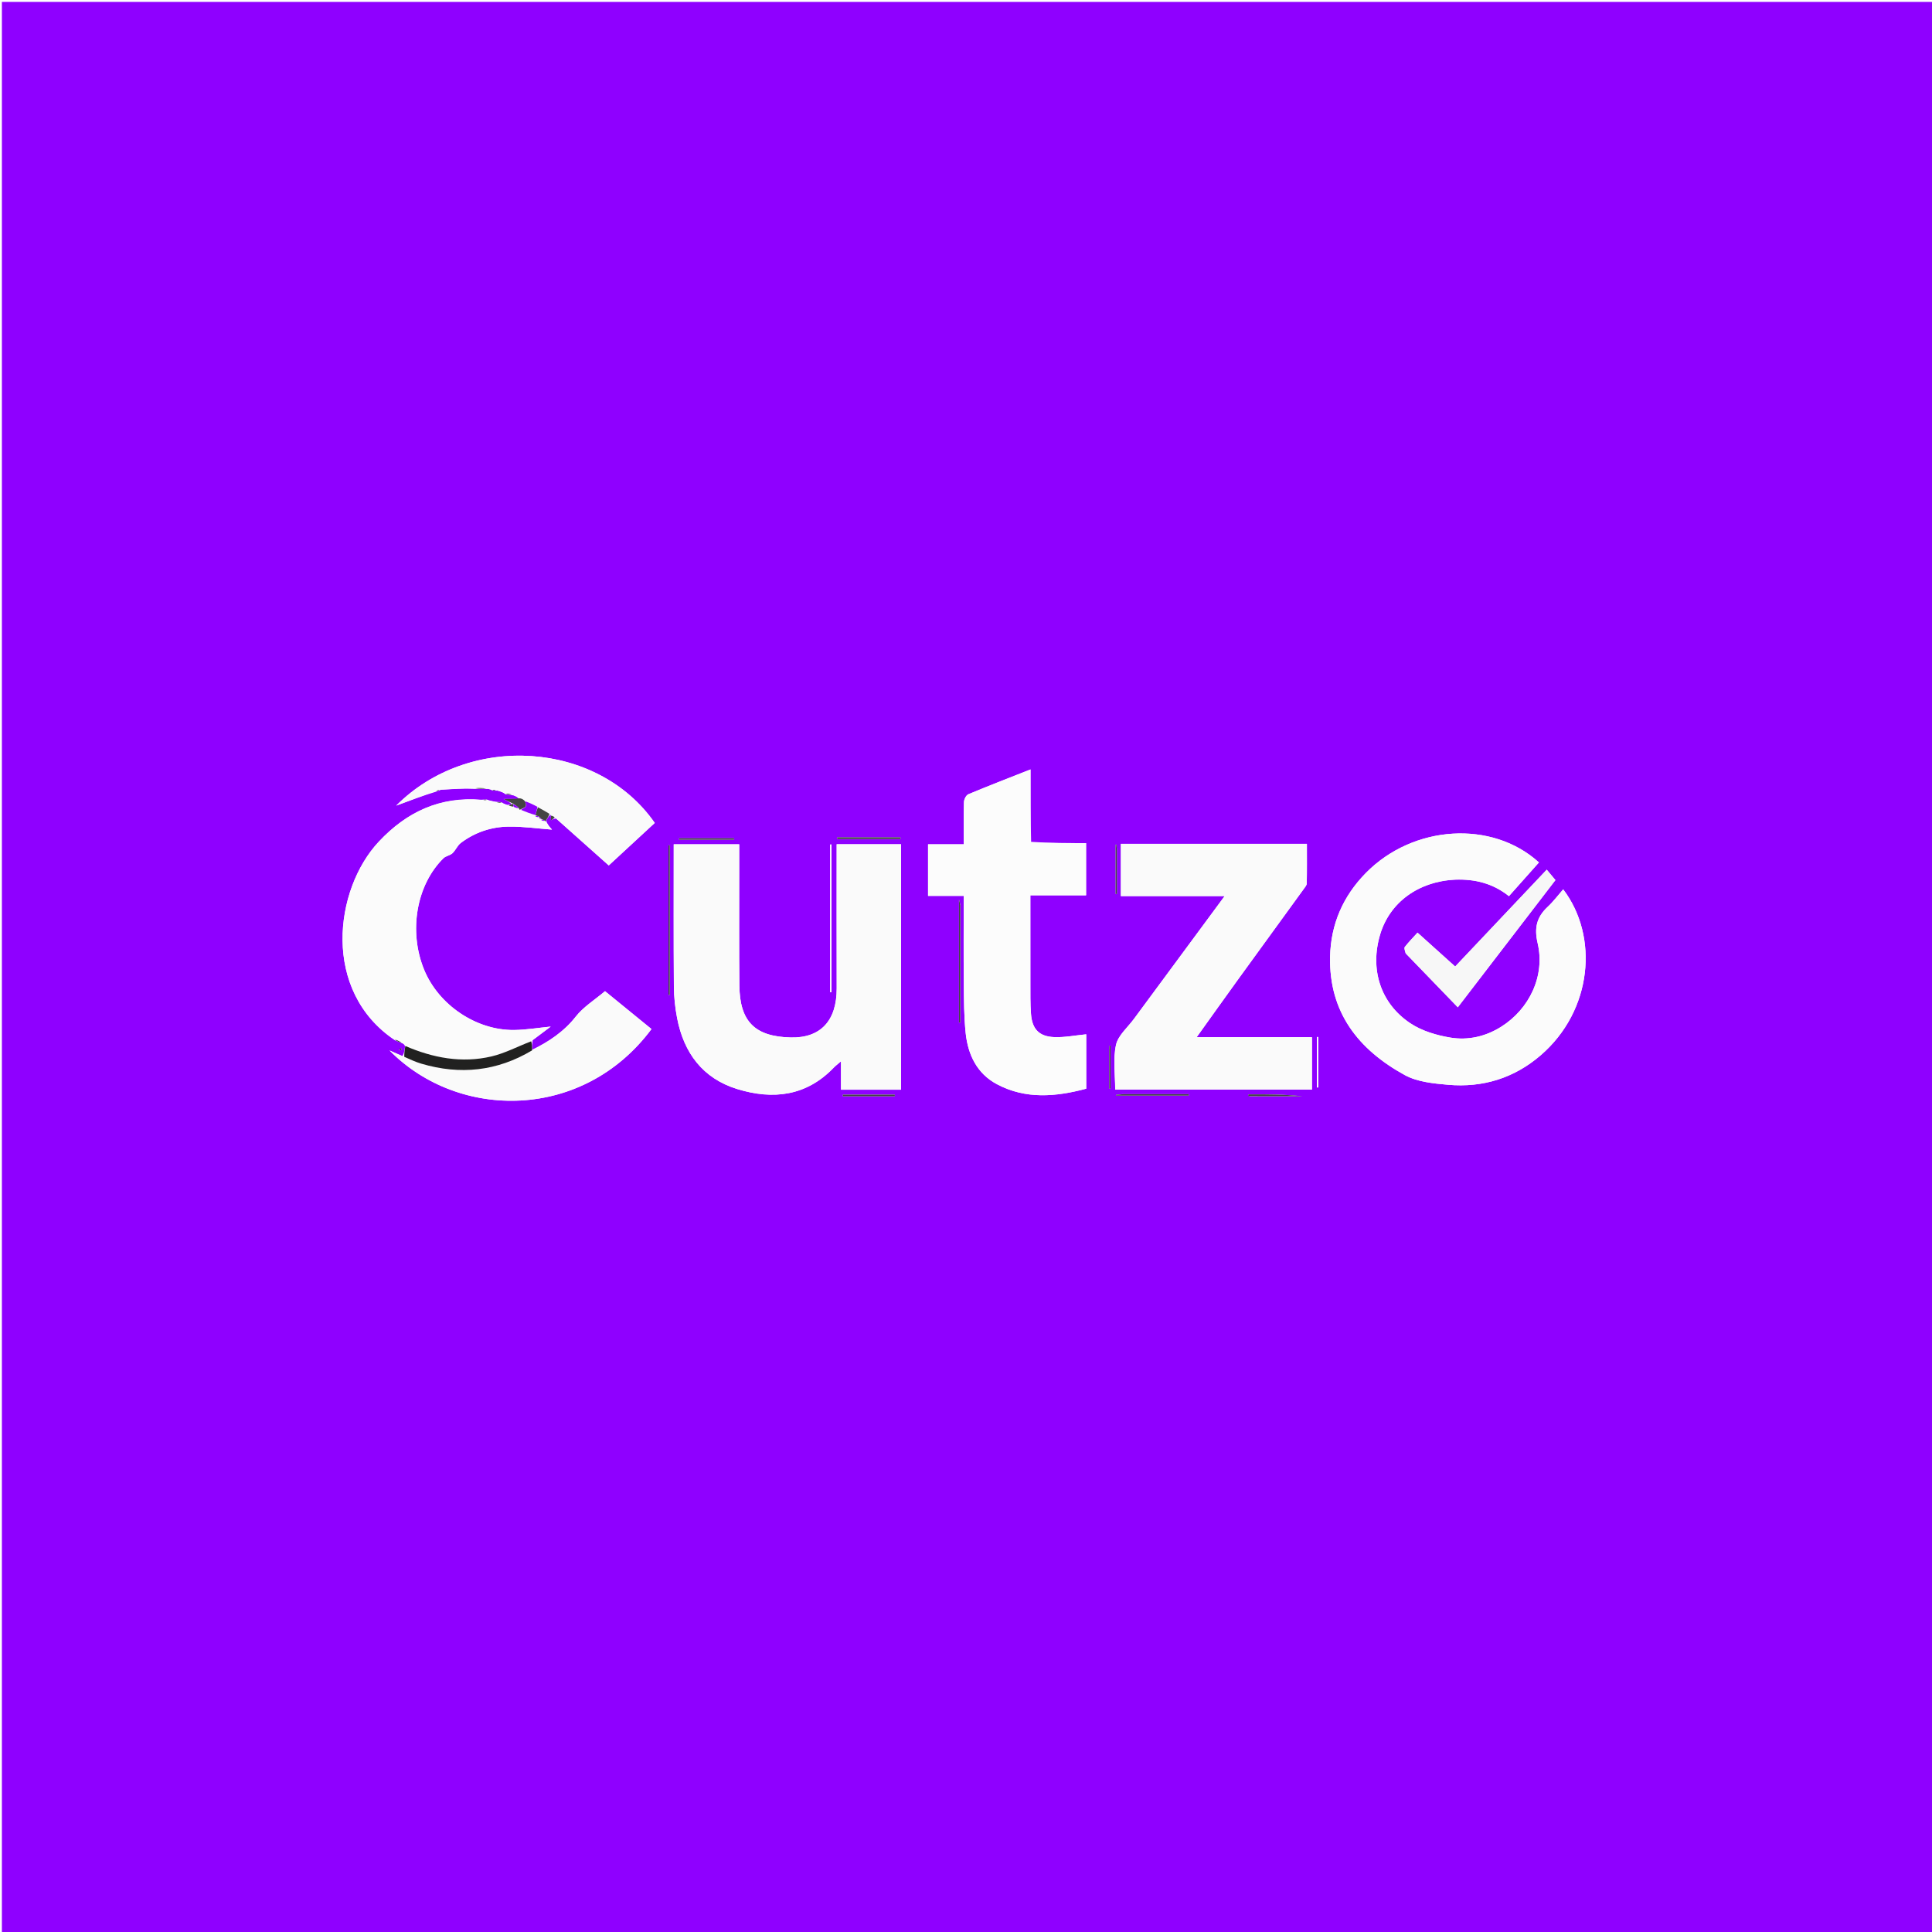
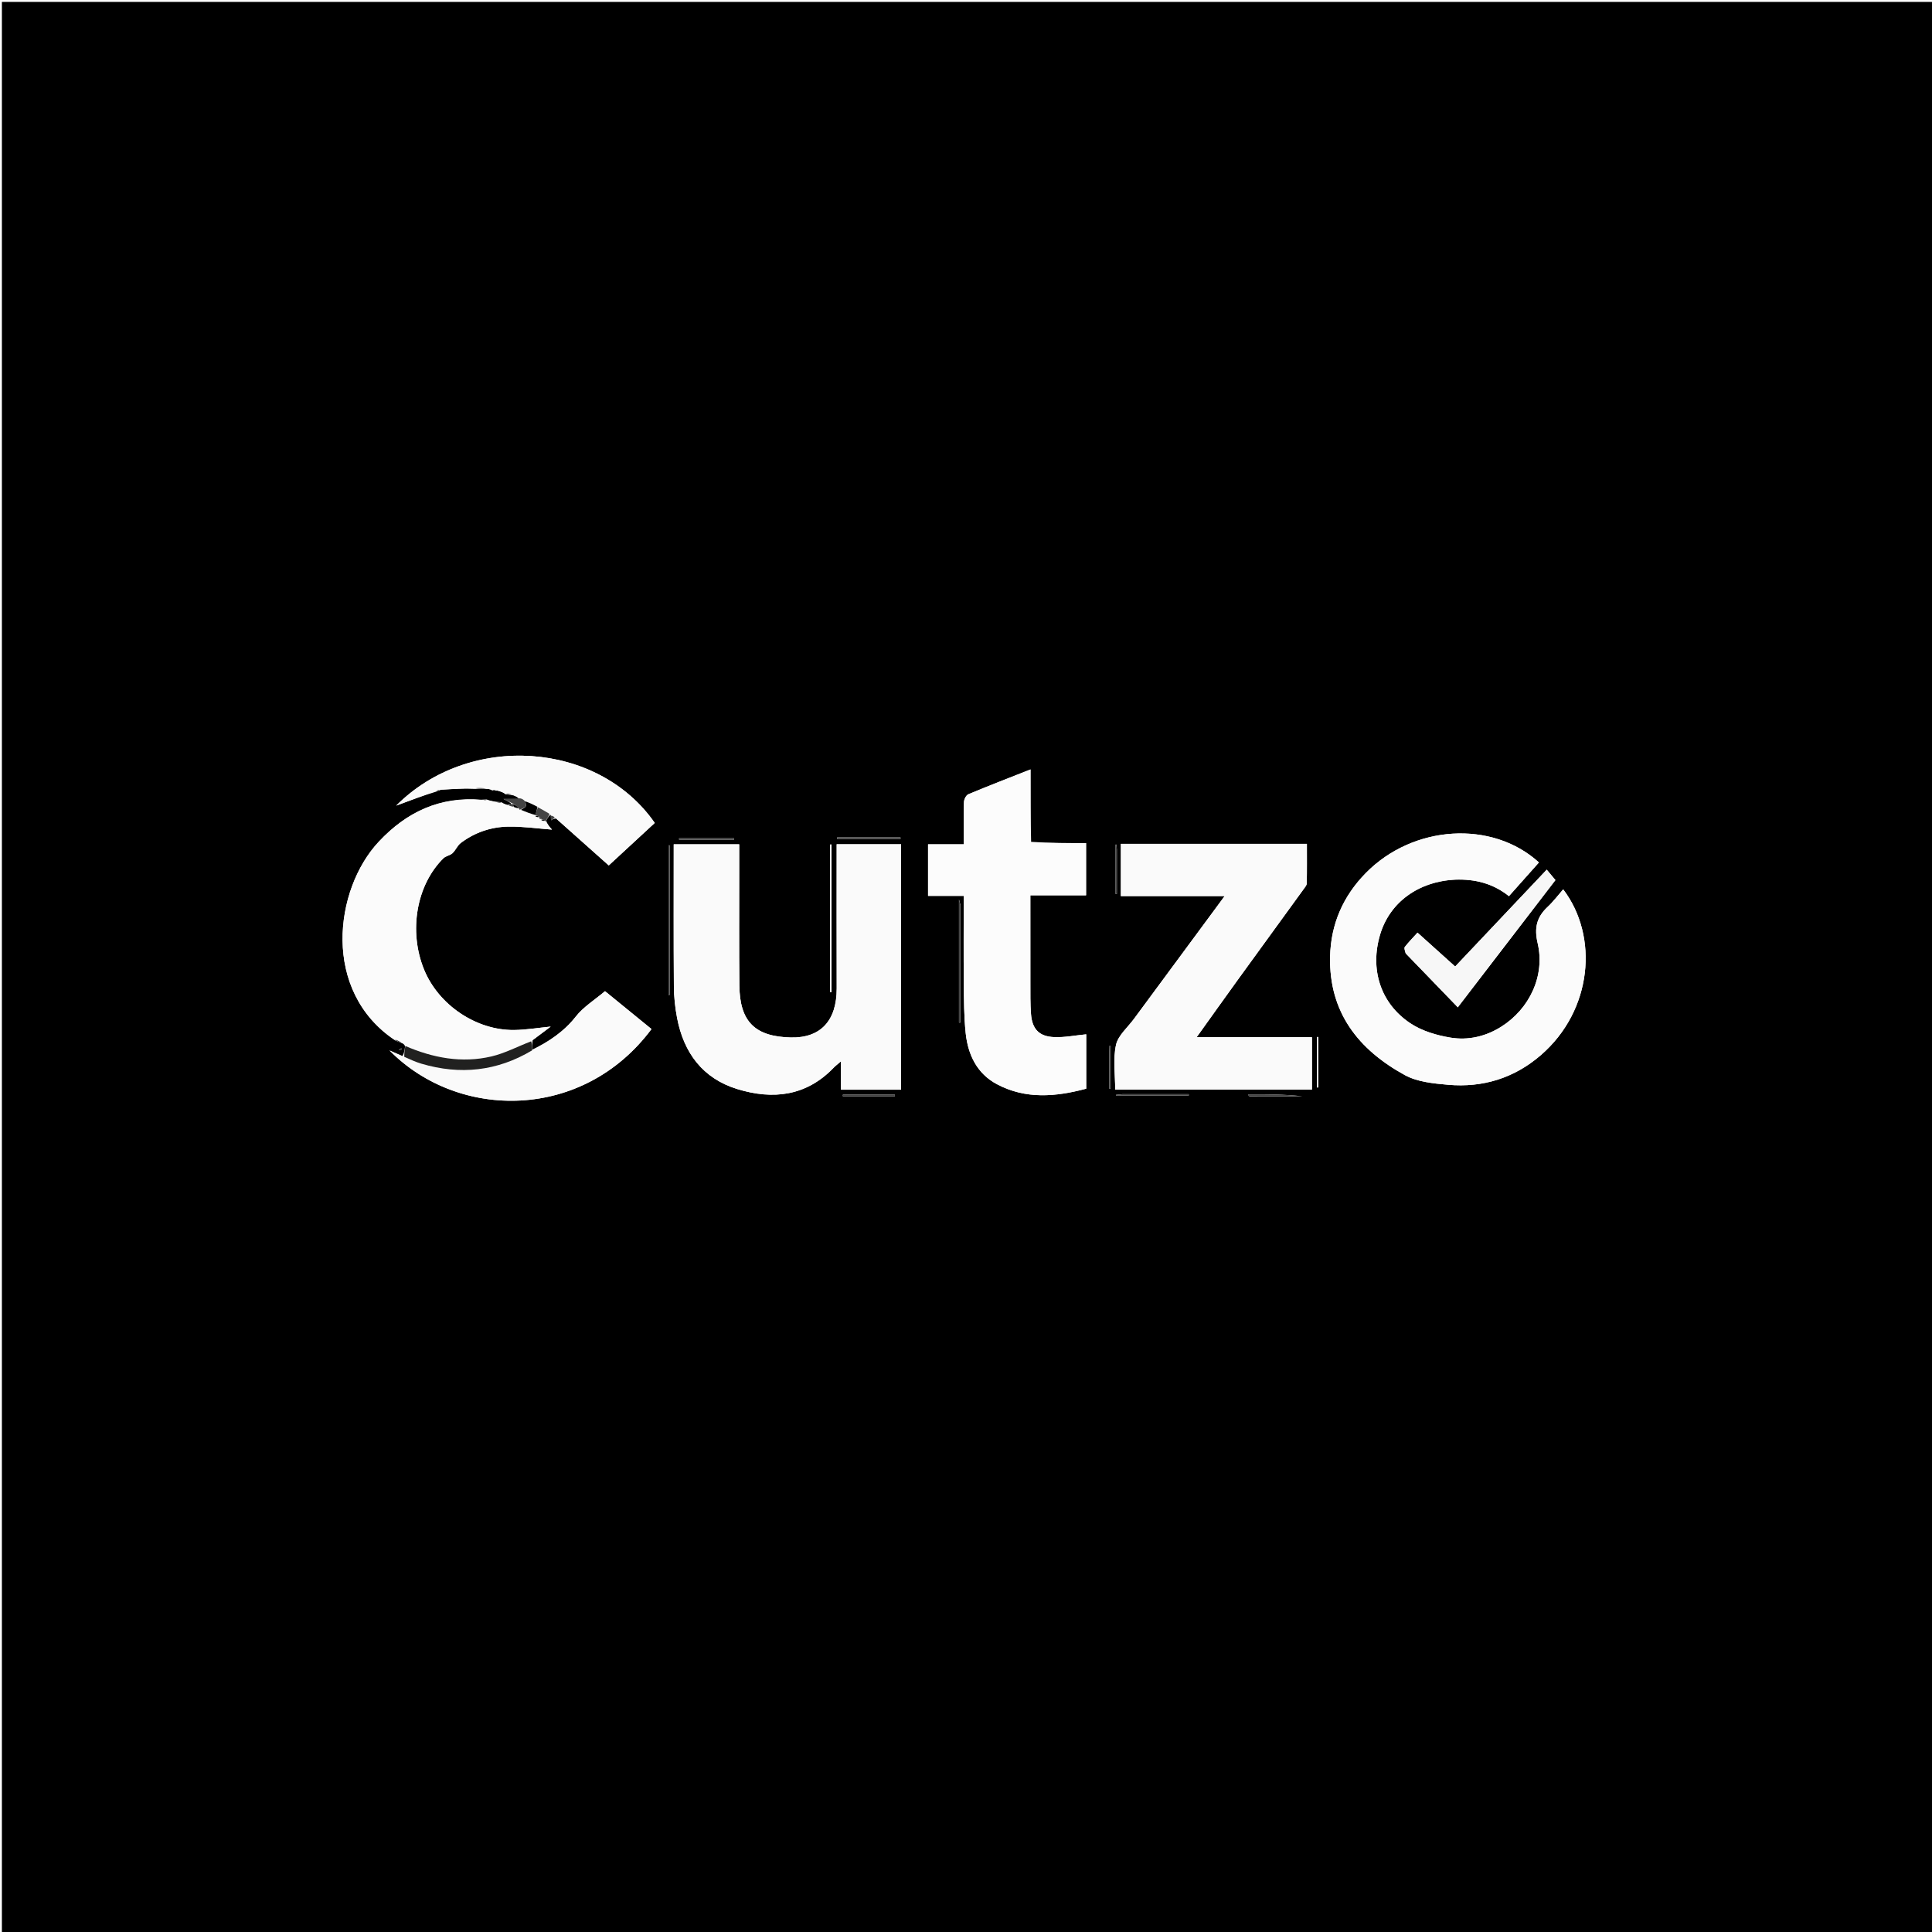
<svg xmlns="http://www.w3.org/2000/svg" version="1.1" id="Layer_1" x="0px" y="0px" width="100%" viewBox="0 0 1024 1024" enable-background="new 0 0 1024 1024" xml:space="preserve">
-   <path fill="#8F00FF" opacity="1" stroke="none" d=" M547,1025   C364.667,1025 182.833,1025 1,1025   C1,683.667 1,342.333 1,1   C342.333,1 683.667,1 1025,1   C1025,342.333 1025,683.667 1025,1025   C865.833,1025 706.667,1025 547,1025  M271.148,426.238   C270.575,426.403 270.002,426.568 268.734,426.612   C267.844,426.31 266.954,426.008 265.838,425.194   C264.895,425.107 263.951,425.019 262.185,424.876   C260.84,424.621 259.495,424.367 257.901,423.726   C257.274,423.762 256.646,423.797 255.08,423.873   C233.225,422.039 215.665,430.252 200.827,446.043   C176.907,471.498 170.581,525.636 209.315,551.364   C210.537,551.912 211.76,552.46 213.561,553.079   C214.025,553.419 214.488,553.758 214.69,554.667   C214.469,556.398 214.248,558.129 213.329,559.759   C211.036,558.758 208.743,557.756 206.45,556.755   C243.17,594.012 309.105,594.023 345.297,545.417   C336.977,538.636 328.65,531.849 320.675,525.348   C315.233,529.964 309.21,533.65 305.135,538.859   C298.798,546.962 290.628,552.156 282.035,556.389   C282.002,554.873 281.97,553.358 282.337,551.31   C285.552,548.883 288.768,546.457 291.882,544.107   C285.305,544.753 278.906,545.847 272.495,545.923   C252.351,546.162 232.382,532.576 224.76,513.885   C216.475,493.568 220.68,469.061 235.023,454.899   C236.271,453.666 238.498,453.444 239.798,452.242   C241.497,450.672 242.409,448.176 244.212,446.807   C251.634,441.177 260.27,438.271 269.456,438.121   C277.222,437.994 285.009,439.141 292.553,439.707   C291.636,438.675 290.233,437.096 289.408,434.954   C290.075,433.851 290.742,432.749 291.747,431.755   C291.747,431.755 291.996,432.008 291.963,432.654   C291.996,433.358 292.029,434.061 292.062,434.764   C292.755,434.324 293.448,433.884 294.726,433.842   C303.975,442.072 313.223,450.303 322.656,458.698   C330.532,451.42 338.797,443.784 347.033,436.173   C316.936,392.848 248.792,388.092 210.001,426.995   C217.212,424.301 224.116,421.721 231.382,419.51   C231.929,419.286 232.475,419.062 233.756,418.575   C239.791,418.206 245.827,417.836 251.848,418.138   C253.895,418.133 255.941,418.129 258.715,418.144   C259.428,418.277 260.141,418.41 260.96,419.018   C261.64,419.014 262.32,419.01 263.726,419.06   C265.12,419.462 266.514,419.863 268.028,421.03   C269.203,421.167 270.379,421.303 272.184,421.568   C273.169,421.969 274.155,422.369 275.202,423.481   C272.432,423.481 269.661,423.481 266.877,423.481   C268.591,424.325 270.306,425.17 271.148,426.238  M477.567,527.5   C477.567,500.9 477.567,474.299 477.567,447.462   C465.914,447.462 454.831,447.462 443.45,447.462   C443.45,472.971 443.402,498.422 443.467,523.873   C443.511,541.019 434.917,550.261 419.07,549.877   C400.143,549.417 392.096,541.469 391.89,522.432   C391.675,502.612 391.811,482.789 391.796,462.967   C391.792,457.843 391.796,452.72 391.796,447.51   C379.962,447.51 368.586,447.51 357.091,447.51   C357.091,472.832 356.988,497.805 357.169,522.776   C357.21,528.404 357.82,534.105 358.887,539.634   C362.437,558.045 372.463,571.588 390.716,577.211   C409.582,583.023 427.321,581.054 441.857,565.914   C442.783,564.95 443.868,564.14 445.743,562.504   C445.743,568.375 445.743,572.987 445.743,577.555   C456.46,577.555 466.728,577.555 477.569,577.555   C477.569,561.051 477.569,544.776 477.567,527.5  M674.5,549.729   C661.5,549.729 648.499,549.729 634.259,549.729   C642.217,538.624 649.258,528.719 656.383,518.874   C667.901,502.958 679.48,487.085 691.011,471.177   C691.669,470.269 692.588,469.227 692.608,468.231   C692.748,461.281 692.682,454.326 692.682,447.267   C659.457,447.267 626.861,447.267 594.085,447.267   C594.085,456.375 594.085,465.276 594.085,474.935   C612.294,474.935 630.279,474.935 649.09,474.935   C632.618,497.237 616.799,518.637 601.003,540.053   C597.651,544.598 592.582,548.815 591.495,553.87   C589.87,561.428 591.073,569.595 591.073,577.52   C626.232,577.52 660.656,577.52 695.36,577.52   C695.36,568.194 695.36,559.123 695.36,549.726   C688.796,549.726 682.148,549.726 674.5,549.729  M771.543,466.227   C781.848,465.853 791.328,468.251 799.769,474.978   C805.165,468.916 810.421,463.012 815.673,457.113   C790.863,434.517 748.965,437.192 723.908,462.719   C711.845,475.008 705.349,489.808 704.979,507.078   C704.345,536.654 720.083,556.384 744.561,569.812   C751.188,573.448 759.736,574.273 767.529,574.957   C785.905,576.571 802.547,571.441 816.615,559.302   C844.056,535.624 847.482,496.272 828.524,471.372   C825.768,474.517 823.284,477.869 820.282,480.666   C814.444,486.106 813.088,491.812 814.999,499.973   C819.036,517.216 810.62,534.787 795.641,544.208   C787.379,549.403 778.142,551.484 768.843,549.967   C761.436,548.759 753.557,546.409 747.41,542.292   C731.506,531.641 725.997,513.514 731.535,495.19   C736.63,478.334 751.666,467.179 771.543,466.227  M546.195,446.182   C546.195,433.56 546.195,420.938 546.195,407.817   C534.84,412.301 523.983,416.487 513.251,420.971   C512.074,421.463 510.971,423.642 510.925,425.074   C510.692,432.349 510.818,439.635 510.818,447.507   C504.212,447.507 498.008,447.507 491.886,447.507   C491.886,456.886 491.886,465.666 491.886,474.843   C498.262,474.843 504.358,474.843 510.794,474.843   C510.794,490.537 510.689,505.831 510.835,521.124   C510.919,529.943 510.923,538.809 511.834,547.563   C513.026,559.01 517.823,569.018 528.338,574.626   C543.666,582.802 559.736,581.309 575.724,577.025   C575.724,566.793 575.724,557.085 575.724,548.205   C569.93,548.764 564.347,549.907 558.815,549.694   C550.753,549.384 547.053,545.453 546.451,537.452   C546.039,531.981 546.135,526.466 546.122,520.97   C546.085,505.665 546.109,490.36 546.109,474.526   C556.316,474.526 566.06,474.526 575.645,474.526   C575.645,465.077 575.645,456.163 575.645,446.878   C565.806,446.878 556.326,446.878 546.195,446.182  M745.179,505.457   C754.396,514.992 763.613,524.527 772.668,533.894   C789.912,511.424 807.292,488.778 824.414,466.468   C823.26,465.086 821.604,463.105 819.797,460.942   C803.484,478.196 787.428,495.179 771.268,512.272   C764.453,506.141 757.943,500.285 751.312,494.319   C748.939,496.941 746.611,499.307 744.582,501.906   C744.109,502.512 744.653,503.911 745.179,505.457  M354.981,478.5   C354.981,468.349 354.981,458.198 354.981,448.047   C354.751,448.051 354.52,448.056 354.29,448.06   C354.29,474.482 354.29,500.905 354.29,527.327   C354.52,527.328 354.751,527.328 354.981,527.328   C354.981,511.386 354.981,495.443 354.981,478.5  M439.991,461.508   C439.991,482.977 439.991,504.447 439.991,525.916   C440.224,525.915 440.457,525.913 440.689,525.911   C440.689,499.815 440.689,473.719 440.689,447.622   C440.457,447.619 440.224,447.616 439.991,447.612   C439.991,451.913 439.991,456.213 439.991,461.508  M508.974,479.414   C508.854,478.946 508.735,478.478 508.282,476.707   C508.282,499.354 508.282,520.679 508.282,542.004   C508.515,542.005 508.748,542.005 508.981,542.006   C508.981,521.414 508.981,500.822 508.974,479.414  M594.882,579.941   C593.758,580.054 592.634,580.167 591.509,580.279   C591.517,580.419 591.525,580.558 591.534,580.697   C604.373,580.697 617.213,580.697 630.053,580.697   C630.054,580.445 630.054,580.192 630.054,579.94   C618.637,579.94 607.219,579.94 594.882,579.941  M469.414,443.826   C460.844,443.826 452.275,443.826 443.705,443.826   C443.714,444.127 443.724,444.428 443.734,444.729   C454.913,444.729 466.092,444.729 477.271,444.729   C477.269,444.428 477.268,444.127 477.266,443.826   C474.971,443.826 472.676,443.826 469.414,443.826  M662.229,581.049   C671.531,581.049 680.833,581.049 690.135,581.049   C680.669,580.005 671.214,580.002 661.76,580.045   C661.643,580.046 661.528,580.652 662.229,581.049  M364.759,445.06   C372.871,445.06 380.983,445.06 389.095,445.06   C389.087,444.81 389.079,444.559 389.07,444.308   C379.359,444.308 369.647,444.308 359.936,444.308   C359.938,444.559 359.939,444.81 359.941,445.06   C361.241,445.06 362.542,445.06 364.759,445.06  M457.532,581.06   C463.115,581.06 468.698,581.06 474.281,581.06   C474.278,580.772 474.274,580.483 474.271,580.194   C465.091,580.194 455.912,580.194 446.733,580.194   C446.728,580.483 446.722,580.772 446.716,581.06   C449.994,581.06 453.271,581.06 457.532,581.06  M591.952,450.055   C591.87,449.248 591.788,448.44 591.706,447.632   C591.567,447.639 591.427,447.646 591.288,447.653   C591.288,456.373 591.288,465.093 591.288,473.813   C591.512,473.814 591.735,473.814 591.959,473.814   C591.959,466.19 591.959,458.566 591.952,450.055  M697.995,563.496   C697.995,567.792 697.995,572.088 697.995,576.385   C698.224,576.374 698.454,576.364 698.683,576.353   C698.683,567.448 698.683,558.544 698.683,549.639   C698.454,549.638 698.224,549.637 697.995,549.636   C697.995,553.925 697.995,558.215 697.995,563.496  M587.941,557.003   C587.941,563.675 587.941,570.346 587.941,577.018   C588.174,577.013 588.407,577.007 588.641,577.002   C588.641,569.406 588.641,561.809 588.641,554.213   C588.454,554.212 588.267,554.212 588.08,554.212   C588.034,554.857 587.987,555.502 587.941,557.003  M211.451,556.434   C211.863,556.452 212.283,556.517 212.679,556.447   C212.755,556.433 212.737,555.889 212.763,555.59   C212.384,555.69 212.004,555.79 211.451,556.434  M289.478,548.661   C289.478,548.661 289.598,548.433 289.598,548.433   C289.598,548.433 289.343,548.474 289.478,548.661  z" />
+   <path fill="#000000" opacity="1" stroke="none" d=" M547,1025   C364.667,1025 182.833,1025 1,1025   C1,683.667 1,342.333 1,1   C342.333,1 683.667,1 1025,1   C1025,342.333 1025,683.667 1025,1025   C865.833,1025 706.667,1025 547,1025  M271.148,426.238   C270.575,426.403 270.002,426.568 268.734,426.612   C267.844,426.31 266.954,426.008 265.838,425.194   C264.895,425.107 263.951,425.019 262.185,424.876   C260.84,424.621 259.495,424.367 257.901,423.726   C257.274,423.762 256.646,423.797 255.08,423.873   C233.225,422.039 215.665,430.252 200.827,446.043   C176.907,471.498 170.581,525.636 209.315,551.364   C210.537,551.912 211.76,552.46 213.561,553.079   C214.025,553.419 214.488,553.758 214.69,554.667   C214.469,556.398 214.248,558.129 213.329,559.759   C211.036,558.758 208.743,557.756 206.45,556.755   C243.17,594.012 309.105,594.023 345.297,545.417   C336.977,538.636 328.65,531.849 320.675,525.348   C315.233,529.964 309.21,533.65 305.135,538.859   C298.798,546.962 290.628,552.156 282.035,556.389   C282.002,554.873 281.97,553.358 282.337,551.31   C285.552,548.883 288.768,546.457 291.882,544.107   C285.305,544.753 278.906,545.847 272.495,545.923   C252.351,546.162 232.382,532.576 224.76,513.885   C216.475,493.568 220.68,469.061 235.023,454.899   C236.271,453.666 238.498,453.444 239.798,452.242   C241.497,450.672 242.409,448.176 244.212,446.807   C251.634,441.177 260.27,438.271 269.456,438.121   C277.222,437.994 285.009,439.141 292.553,439.707   C291.636,438.675 290.233,437.096 289.408,434.954   C290.075,433.851 290.742,432.749 291.747,431.755   C291.747,431.755 291.996,432.008 291.963,432.654   C291.996,433.358 292.029,434.061 292.062,434.764   C292.755,434.324 293.448,433.884 294.726,433.842   C303.975,442.072 313.223,450.303 322.656,458.698   C330.532,451.42 338.797,443.784 347.033,436.173   C316.936,392.848 248.792,388.092 210.001,426.995   C217.212,424.301 224.116,421.721 231.382,419.51   C231.929,419.286 232.475,419.062 233.756,418.575   C239.791,418.206 245.827,417.836 251.848,418.138   C253.895,418.133 255.941,418.129 258.715,418.144   C259.428,418.277 260.141,418.41 260.96,419.018   C261.64,419.014 262.32,419.01 263.726,419.06   C265.12,419.462 266.514,419.863 268.028,421.03   C269.203,421.167 270.379,421.303 272.184,421.568   C273.169,421.969 274.155,422.369 275.202,423.481   C272.432,423.481 269.661,423.481 266.877,423.481   C268.591,424.325 270.306,425.17 271.148,426.238  M477.567,527.5   C477.567,500.9 477.567,474.299 477.567,447.462   C465.914,447.462 454.831,447.462 443.45,447.462   C443.45,472.971 443.402,498.422 443.467,523.873   C443.511,541.019 434.917,550.261 419.07,549.877   C400.143,549.417 392.096,541.469 391.89,522.432   C391.675,502.612 391.811,482.789 391.796,462.967   C391.792,457.843 391.796,452.72 391.796,447.51   C379.962,447.51 368.586,447.51 357.091,447.51   C357.091,472.832 356.988,497.805 357.169,522.776   C357.21,528.404 357.82,534.105 358.887,539.634   C362.437,558.045 372.463,571.588 390.716,577.211   C409.582,583.023 427.321,581.054 441.857,565.914   C442.783,564.95 443.868,564.14 445.743,562.504   C445.743,568.375 445.743,572.987 445.743,577.555   C456.46,577.555 466.728,577.555 477.569,577.555   C477.569,561.051 477.569,544.776 477.567,527.5  M674.5,549.729   C661.5,549.729 648.499,549.729 634.259,549.729   C642.217,538.624 649.258,528.719 656.383,518.874   C667.901,502.958 679.48,487.085 691.011,471.177   C691.669,470.269 692.588,469.227 692.608,468.231   C692.748,461.281 692.682,454.326 692.682,447.267   C659.457,447.267 626.861,447.267 594.085,447.267   C594.085,456.375 594.085,465.276 594.085,474.935   C612.294,474.935 630.279,474.935 649.09,474.935   C632.618,497.237 616.799,518.637 601.003,540.053   C597.651,544.598 592.582,548.815 591.495,553.87   C589.87,561.428 591.073,569.595 591.073,577.52   C626.232,577.52 660.656,577.52 695.36,577.52   C695.36,568.194 695.36,559.123 695.36,549.726   C688.796,549.726 682.148,549.726 674.5,549.729  M771.543,466.227   C781.848,465.853 791.328,468.251 799.769,474.978   C805.165,468.916 810.421,463.012 815.673,457.113   C790.863,434.517 748.965,437.192 723.908,462.719   C711.845,475.008 705.349,489.808 704.979,507.078   C704.345,536.654 720.083,556.384 744.561,569.812   C751.188,573.448 759.736,574.273 767.529,574.957   C785.905,576.571 802.547,571.441 816.615,559.302   C844.056,535.624 847.482,496.272 828.524,471.372   C825.768,474.517 823.284,477.869 820.282,480.666   C814.444,486.106 813.088,491.812 814.999,499.973   C819.036,517.216 810.62,534.787 795.641,544.208   C787.379,549.403 778.142,551.484 768.843,549.967   C761.436,548.759 753.557,546.409 747.41,542.292   C731.506,531.641 725.997,513.514 731.535,495.19   C736.63,478.334 751.666,467.179 771.543,466.227  M546.195,446.182   C546.195,433.56 546.195,420.938 546.195,407.817   C534.84,412.301 523.983,416.487 513.251,420.971   C512.074,421.463 510.971,423.642 510.925,425.074   C510.692,432.349 510.818,439.635 510.818,447.507   C504.212,447.507 498.008,447.507 491.886,447.507   C491.886,456.886 491.886,465.666 491.886,474.843   C498.262,474.843 504.358,474.843 510.794,474.843   C510.794,490.537 510.689,505.831 510.835,521.124   C510.919,529.943 510.923,538.809 511.834,547.563   C513.026,559.01 517.823,569.018 528.338,574.626   C543.666,582.802 559.736,581.309 575.724,577.025   C575.724,566.793 575.724,557.085 575.724,548.205   C569.93,548.764 564.347,549.907 558.815,549.694   C550.753,549.384 547.053,545.453 546.451,537.452   C546.039,531.981 546.135,526.466 546.122,520.97   C546.085,505.665 546.109,490.36 546.109,474.526   C556.316,474.526 566.06,474.526 575.645,474.526   C575.645,465.077 575.645,456.163 575.645,446.878   C565.806,446.878 556.326,446.878 546.195,446.182  M745.179,505.457   C754.396,514.992 763.613,524.527 772.668,533.894   C789.912,511.424 807.292,488.778 824.414,466.468   C823.26,465.086 821.604,463.105 819.797,460.942   C803.484,478.196 787.428,495.179 771.268,512.272   C764.453,506.141 757.943,500.285 751.312,494.319   C748.939,496.941 746.611,499.307 744.582,501.906   C744.109,502.512 744.653,503.911 745.179,505.457  M354.981,478.5   C354.981,468.349 354.981,458.198 354.981,448.047   C354.751,448.051 354.52,448.056 354.29,448.06   C354.29,474.482 354.29,500.905 354.29,527.327   C354.52,527.328 354.751,527.328 354.981,527.328   C354.981,511.386 354.981,495.443 354.981,478.5  M439.991,461.508   C439.991,482.977 439.991,504.447 439.991,525.916   C440.224,525.915 440.457,525.913 440.689,525.911   C440.689,499.815 440.689,473.719 440.689,447.622   C440.457,447.619 440.224,447.616 439.991,447.612   C439.991,451.913 439.991,456.213 439.991,461.508  M508.974,479.414   C508.854,478.946 508.735,478.478 508.282,476.707   C508.282,499.355 508.282,520.68 508.282,542.005   C508.515,542.006 508.748,542.006 508.981,542.006   C508.981,521.414 508.981,500.822 508.974,479.414  M594.882,579.941   C593.758,580.054 592.634,580.167 591.509,580.279   C591.517,580.419 591.525,580.558 591.534,580.697   C604.373,580.697 617.213,580.697 630.053,580.697   C630.054,580.445 630.054,580.192 630.054,579.94   C618.637,579.94 607.219,579.94 594.882,579.941  M469.414,443.826   C460.844,443.826 452.275,443.826 443.705,443.826   C443.714,444.127 443.724,444.428 443.734,444.729   C454.913,444.729 466.092,444.729 477.271,444.729   C477.269,444.428 477.268,444.127 477.266,443.826   C474.971,443.826 472.676,443.826 469.414,443.826  M662.229,581.049   C671.531,581.049 680.833,581.049 690.135,581.049   C680.669,580.005 671.214,580.002 661.76,580.045   C661.643,580.046 661.528,580.652 662.229,581.049  M364.759,445.06   C372.871,445.06 380.983,445.06 389.095,445.06   C389.087,444.81 389.079,444.559 389.07,444.308   C379.359,444.308 369.647,444.308 359.936,444.308   C359.938,444.559 359.939,444.81 359.941,445.06   C361.241,445.06 362.542,445.06 364.759,445.06  M457.532,581.06   C463.115,581.06 468.698,581.06 474.281,581.06   C474.278,580.772 474.274,580.483 474.271,580.194   C465.091,580.194 455.912,580.194 446.733,580.194   C446.728,580.483 446.722,580.772 446.716,581.06   C449.994,581.06 453.271,581.06 457.532,581.06  M591.952,450.055   C591.87,449.248 591.788,448.44 591.706,447.632   C591.567,447.639 591.427,447.646 591.288,447.653   C591.288,456.373 591.288,465.093 591.288,473.813   C591.512,473.814 591.735,473.814 591.959,473.814   C591.959,466.19 591.959,458.566 591.952,450.055  M697.995,563.496   C697.995,567.792 697.995,572.088 697.995,576.385   C698.224,576.374 698.454,576.364 698.683,576.353   C698.683,567.448 698.683,558.544 698.683,549.639   C698.454,549.638 698.224,549.637 697.995,549.636   C697.995,553.925 697.995,558.215 697.995,563.496  M587.941,557.003   C587.941,563.675 587.941,570.346 587.941,577.018   C588.174,577.013 588.407,577.007 588.641,577.002   C588.641,569.406 588.641,561.809 588.641,554.213   C588.454,554.212 588.267,554.212 588.08,554.212   C588.034,554.857 587.987,555.502 587.941,557.003  M211.451,556.434   C211.863,556.452 212.283,556.517 212.679,556.447   C212.755,556.433 212.737,555.889 212.763,555.59   C212.384,555.69 212.004,555.79 211.451,556.434  M289.478,548.661   C289.478,548.661 289.598,548.433 289.598,548.433   C289.598,548.433 289.343,548.474 289.478,548.661  z" />
  <path fill="#FAFAFA" opacity="1" stroke="none" d=" M477.568,528   C477.569,544.776 477.569,561.051 477.569,577.555   C466.728,577.555 456.46,577.555 445.743,577.555   C445.743,572.987 445.743,568.375 445.743,562.504   C443.868,564.14 442.783,564.95 441.857,565.914   C427.321,581.054 409.582,583.023 390.716,577.211   C372.463,571.588 362.437,558.045 358.887,539.634   C357.82,534.105 357.21,528.404 357.169,522.776   C356.988,497.805 357.091,472.832 357.091,447.51   C368.586,447.51 379.962,447.51 391.796,447.51   C391.796,452.72 391.792,457.843 391.796,462.967   C391.811,482.789 391.675,502.612 391.89,522.432   C392.096,541.469 400.143,549.417 419.07,549.877   C434.917,550.261 443.511,541.019 443.467,523.873   C443.402,498.422 443.45,472.971 443.45,447.462   C454.831,447.462 465.914,447.462 477.567,447.462   C477.567,474.299 477.567,500.9 477.568,528  z" />
  <path fill="#FAFAFA" opacity="1" stroke="none" d=" M675,549.728   C682.148,549.726 688.796,549.726 695.36,549.726   C695.36,559.123 695.36,568.194 695.36,577.52   C660.656,577.52 626.232,577.52 591.073,577.52   C591.073,569.595 589.87,561.428 591.495,553.87   C592.582,548.815 597.651,544.598 601.003,540.053   C616.799,518.637 632.618,497.237 649.09,474.935   C630.279,474.935 612.294,474.935 594.085,474.935   C594.085,465.276 594.085,456.375 594.085,447.267   C626.861,447.267 659.457,447.267 692.682,447.267   C692.682,454.326 692.748,461.281 692.608,468.231   C692.588,469.227 691.669,470.269 691.011,471.177   C679.48,487.085 667.901,502.958 656.383,518.874   C649.258,528.719 642.217,538.624 634.259,549.729   C648.499,549.729 661.5,549.729 675,549.728  z" />
  <path fill="#FBFBFB" opacity="1" stroke="none" d=" M771.059,466.227   C751.666,467.179 736.63,478.334 731.535,495.19   C725.997,513.514 731.506,531.641 747.41,542.292   C753.557,546.409 761.436,548.759 768.843,549.967   C778.142,551.484 787.379,549.403 795.641,544.208   C810.62,534.787 819.036,517.216 814.999,499.973   C813.088,491.812 814.444,486.106 820.282,480.666   C823.284,477.869 825.768,474.517 828.524,471.372   C847.482,496.272 844.056,535.624 816.615,559.302   C802.547,571.441 785.905,576.571 767.529,574.957   C759.736,574.273 751.188,573.448 744.561,569.812   C720.083,556.384 704.345,536.654 704.979,507.078   C705.349,489.808 711.845,475.008 723.908,462.719   C748.965,437.192 790.863,434.517 815.673,457.113   C810.421,463.012 805.165,468.916 799.769,474.978   C791.328,468.251 781.848,465.853 771.059,466.227  z" />
  <path fill="#FCFCFC" opacity="1" stroke="none" d=" M546.52,446.53   C556.326,446.878 565.806,446.878 575.645,446.878   C575.645,456.163 575.645,465.077 575.645,474.526   C566.06,474.526 556.316,474.526 546.109,474.526   C546.109,490.36 546.085,505.665 546.122,520.97   C546.135,526.466 546.039,531.981 546.451,537.452   C547.053,545.453 550.753,549.384 558.815,549.694   C564.347,549.907 569.93,548.764 575.724,548.205   C575.724,557.085 575.724,566.793 575.724,577.025   C559.736,581.309 543.666,582.802 528.338,574.626   C517.823,569.018 513.026,559.01 511.834,547.563   C510.923,538.809 510.919,529.943 510.835,521.124   C510.689,505.831 510.794,490.537 510.794,474.843   C504.358,474.843 498.262,474.843 491.886,474.843   C491.886,465.666 491.886,456.886 491.886,447.507   C498.008,447.507 504.212,447.507 510.818,447.507   C510.818,439.635 510.692,432.349 510.925,425.074   C510.971,423.642 512.074,421.463 513.251,420.971   C523.983,416.487 534.84,412.301 546.195,407.817   C546.195,420.938 546.195,433.56 546.52,446.53  z" />
  <path fill="#FBFBFB" opacity="1" stroke="none" d=" M258.149,424.112   C259.495,424.367 260.84,424.621 262.843,425.122   C264.355,425.48 265.209,425.593 266.064,425.705   C266.954,426.008 267.844,426.31 269.292,426.885   C270.606,427.3 271.361,427.441 272.454,427.752   C273.504,428.168 274.216,428.415 275.011,428.845   C275.095,429.028 275.469,429.175 275.469,429.175   C275.469,429.175 275.845,429.031 276.134,429.245   C278.927,430.416 281.43,431.374 283.956,432.235   C283.98,432.14 283.784,432.121 283.708,432.563   C284.394,433.108 285.154,433.211 285.929,433.222   C285.942,433.13 285.757,433.142 285.674,433.537   C286.045,434.023 286.5,434.115 286.949,434.136   C286.942,434.066 286.806,434.104 286.768,434.532   C287.462,435.076 288.193,435.192 288.869,435.345   C288.812,435.383 288.83,435.517 288.83,435.517   C290.233,437.096 291.636,438.675 292.553,439.707   C285.009,439.141 277.222,437.994 269.456,438.121   C260.27,438.271 251.634,441.177 244.212,446.807   C242.409,448.176 241.497,450.672 239.798,452.242   C238.498,453.444 236.271,453.666 235.023,454.899   C220.68,469.061 216.475,493.568 224.76,513.885   C232.382,532.576 252.351,546.162 272.495,545.923   C278.906,545.847 285.305,544.753 291.882,544.107   C288.768,546.457 285.552,548.883 281.779,551.627   C274.318,554.667 267.619,558.261 260.471,559.935   C244.743,563.618 229.526,560.74 214.951,554.097   C214.488,553.758 214.025,553.419 213.14,552.74   C211.539,551.814 210.357,551.227 209.176,550.641   C170.581,525.636 176.907,471.498 200.827,446.043   C215.665,430.252 233.225,422.039 255.77,424.037   C257.023,424.172 257.586,424.142 258.149,424.112  z" />
  <path fill="#FAFAFA" opacity="1" stroke="none" d=" M260.855,418.542   C260.141,418.41 259.428,418.277 258.026,417.923   C255.513,417.624 253.688,417.546 251.862,417.467   C245.827,417.836 239.791,418.206 233.205,418.575   C232.109,418.763 231.565,418.952 231.02,419.141   C224.116,421.721 217.212,424.301 210.001,426.995   C248.792,388.092 316.936,392.848 347.033,436.173   C338.797,443.784 330.532,451.42 322.656,458.698   C313.223,450.303 303.975,442.072 294.309,433.398   C293.259,432.639 292.628,432.324 291.996,432.008   C291.996,432.008 291.747,431.755 291.409,431.411   C289.079,429.999 287.088,428.931 284.851,427.621   C282.436,426.337 280.267,425.295 277.985,423.981   C276.962,423.395 276.051,423.083 275.14,422.77   C274.155,422.369 273.169,421.969 271.626,421.273   C270.015,420.74 268.962,420.503 267.908,420.265   C266.514,419.863 265.12,419.462 263.147,418.826   C261.997,418.576 261.426,418.559 260.855,418.542  z" />
  <path fill="#FAFAFA" opacity="1" stroke="none" d=" M282.012,557.056   C290.628,552.156 298.798,546.962 305.135,538.859   C309.21,533.65 315.233,529.964 320.675,525.348   C328.65,531.849 336.977,538.636 345.297,545.417   C309.105,594.023 243.17,594.012 206.45,556.755   C208.743,557.756 211.036,558.758 213.91,560.077   C217.439,561.536 220.324,562.89 223.345,563.782   C243.834,569.833 263.435,567.83 282.012,557.056  z" />
  <path fill="#F7F7F7" opacity="1" stroke="none" d=" M744.954,505.201   C744.653,503.911 744.109,502.512 744.582,501.906   C746.611,499.307 748.939,496.941 751.312,494.319   C757.943,500.285 764.453,506.141 771.268,512.272   C787.428,495.179 803.484,478.196 819.797,460.942   C821.604,463.105 823.26,465.086 824.414,466.468   C807.292,488.778 789.912,511.424 772.668,533.894   C763.613,524.527 754.396,514.992 744.954,505.201  z" />
  <path fill="#212120" opacity="1" stroke="none" d=" M282.023,556.723   C263.435,567.83 243.834,569.833 223.345,563.782   C220.324,562.89 217.439,561.536 214.259,560.128   C214.248,558.129 214.469,556.398 214.82,554.382   C229.526,560.74 244.743,563.618 260.471,559.935   C267.619,558.261 274.318,554.667 281.579,551.893   C281.97,553.358 282.002,554.873 282.023,556.723  z" />
  <path fill="#444444" opacity="1" stroke="none" d=" M354.981,479   C354.981,495.443 354.981,511.386 354.981,527.328   C354.751,527.328 354.52,527.328 354.29,527.327   C354.29,500.905 354.29,474.482 354.29,448.06   C354.52,448.056 354.751,448.051 354.981,448.047   C354.981,458.198 354.981,468.349 354.981,479  z" />
  <path fill="#FAFAFA" opacity="1" stroke="none" d=" M439.991,461.01   C439.991,456.213 439.991,451.913 439.991,447.612   C440.224,447.616 440.457,447.619 440.689,447.622   C440.689,473.719 440.689,499.815 440.689,525.911   C440.457,525.913 440.224,525.915 439.991,525.916   C439.991,504.447 439.991,482.977 439.991,461.01  z" />
-   <path fill="#444444" opacity="1" stroke="none" d=" M508.977,479.822   C508.981,500.822 508.981,521.414 508.981,542.006   C508.748,542.005 508.515,542.005 508.282,542.004   C508.282,520.679 508.282,499.354 508.282,476.707   C508.735,478.478 508.854,478.946 508.977,479.822  z" />
+   <path fill="#444444" opacity="1" stroke="none" d=" M508.977,479.822   C508.981,500.822 508.981,521.414 508.981,542.006   C508.748,542.006 508.515,542.006 508.282,542.005   C508.282,520.68 508.282,499.355 508.282,476.707   C508.735,478.478 508.854,478.946 508.977,479.822  z" />
  <path fill="#444444" opacity="1" stroke="none" d=" M595.342,579.94   C607.219,579.94 618.637,579.94 630.054,579.94   C630.054,580.192 630.054,580.445 630.053,580.697   C617.213,580.697 604.373,580.697 591.534,580.697   C591.525,580.558 591.517,580.419 591.509,580.279   C592.634,580.167 593.758,580.054 595.342,579.94  z" />
  <path fill="#444444" opacity="1" stroke="none" d=" M469.898,443.826   C472.676,443.826 474.971,443.826 477.266,443.826   C477.268,444.127 477.269,444.428 477.271,444.729   C466.092,444.729 454.913,444.729 443.734,444.729   C443.724,444.428 443.714,444.127 443.705,443.826   C452.275,443.826 460.844,443.826 469.898,443.826  z" />
  <path fill="#444444" opacity="1" stroke="none" d=" M275.171,423.126   C276.051,423.083 276.962,423.395 277.991,424.375   C280.175,427.974 277.37,428.139 275.845,429.031   C275.845,429.031 275.469,429.175 275.469,429.175   C275.469,429.175 275.095,429.028 275.054,428.434   C274.003,427.22 272.992,426.599 271.991,425.989   C272,425.999 272.022,426.015 272.022,426.015   C270.306,425.17 268.591,424.325 266.877,423.481   C269.661,423.481 272.432,423.481 275.171,423.126  z" />
  <path fill="#444444" opacity="1" stroke="none" d=" M661.821,581.012   C661.528,580.652 661.643,580.046 661.76,580.045   C671.214,580.002 680.669,580.005 690.135,581.049   C680.833,581.049 671.531,581.049 661.821,581.012  z" />
  <path fill="#444444" opacity="1" stroke="none" d=" M285.097,427.864   C287.088,428.931 289.079,429.999 291.24,431.356   C290.742,432.749 290.075,433.851 289.119,435.235   C288.83,435.517 288.812,435.383 288.752,435.027   C288.063,434.482 287.435,434.293 286.806,434.104   C286.806,434.104 286.942,434.066 286.83,433.87   C286.398,433.497 286.078,433.319 285.757,433.142   C285.757,433.142 285.942,433.13 285.828,432.892   C285.071,432.475 284.427,432.298 283.784,432.121   C283.784,432.121 283.98,432.14 283.852,431.884   C284.181,430.374 284.639,429.119 285.097,427.864  z" />
  <path fill="#444444" opacity="1" stroke="none" d=" M364.301,445.06   C362.542,445.06 361.241,445.06 359.941,445.06   C359.939,444.81 359.938,444.559 359.936,444.308   C369.647,444.308 379.359,444.308 389.07,444.308   C389.079,444.559 389.087,444.81 389.095,445.06   C380.983,445.06 372.871,445.06 364.301,445.06  z" />
  <path fill="#444444" opacity="1" stroke="none" d=" M457.04,581.06   C453.271,581.06 449.994,581.06 446.716,581.06   C446.722,580.772 446.728,580.483 446.733,580.194   C455.912,580.194 465.091,580.194 474.271,580.194   C474.274,580.483 474.278,580.772 474.281,581.06   C468.698,581.06 463.115,581.06 457.04,581.06  z" />
  <path fill="#444444" opacity="1" stroke="none" d=" M591.955,450.499   C591.959,458.566 591.959,466.19 591.959,473.814   C591.735,473.814 591.512,473.814 591.288,473.813   C591.288,465.093 591.288,456.373 591.288,447.653   C591.427,447.646 591.567,447.639 591.706,447.632   C591.788,448.44 591.87,449.248 591.955,450.499  z" />
  <path fill="#FCFCFC" opacity="1" stroke="none" d=" M697.995,563   C697.995,558.215 697.995,553.925 697.995,549.636   C698.224,549.637 698.454,549.638 698.683,549.639   C698.683,558.544 698.683,567.448 698.683,576.353   C698.454,576.364 698.224,576.374 697.995,576.385   C697.995,572.088 697.995,567.792 697.995,563  z" />
  <path fill="#444444" opacity="1" stroke="none" d=" M587.941,556.575   C587.987,555.502 588.034,554.857 588.08,554.212   C588.267,554.212 588.454,554.212 588.641,554.213   C588.641,561.809 588.641,569.406 588.641,577.002   C588.407,577.007 588.174,577.013 587.941,577.018   C587.941,570.346 587.941,563.675 587.941,556.575  z" />
  <path fill="#444444" opacity="1" stroke="none" d=" M251.855,417.802   C253.688,417.546 255.513,417.624 257.662,417.914   C255.941,418.129 253.895,418.133 251.855,417.802  z" />
  <path fill="#444444" opacity="1" stroke="none" d=" M291.979,432.331   C292.628,432.324 293.259,432.639 294.016,433.199   C293.448,433.884 292.755,434.324 292.062,434.764   C292.029,434.061 291.996,433.358 291.979,432.331  z" />
  <path fill="#444444" opacity="1" stroke="none" d=" M267.968,420.648   C268.962,420.503 270.015,420.74 271.311,421.209   C270.379,421.303 269.203,421.167 267.968,420.648  z" />
  <path fill="#212120" opacity="1" stroke="none" d=" M209.246,551.002   C210.357,551.227 211.539,551.814 212.851,552.705   C211.76,552.46 210.537,551.912 209.246,551.002  z" />
  <path fill="#444444" opacity="1" stroke="none" d=" M265.951,425.45   C265.209,425.593 264.355,425.48 263.254,425.15   C263.951,425.019 264.895,425.107 265.951,425.45  z" />
  <path fill="#444444" opacity="1" stroke="none" d=" M260.907,418.78   C261.426,418.559 261.997,418.576 262.784,418.799   C262.32,419.01 261.64,419.014 260.907,418.78  z" />
  <path fill="#444444" opacity="1" stroke="none" d=" M258.025,423.919   C257.586,424.142 257.023,424.172 256.24,424.017   C256.646,423.797 257.274,423.762 258.025,423.919  z" />
  <path fill="#444444" opacity="1" stroke="none" d=" M272.115,427.583   C271.361,427.441 270.606,427.3 269.64,426.946   C270.002,426.568 270.575,426.403 271.585,426.127   C272.022,426.015 272,425.999 271.95,426.261   C271.971,426.876 272.043,427.23 272.115,427.583  z" />
  <path fill="#444444" opacity="1" stroke="none" d=" M231.201,419.325   C231.565,418.952 232.109,418.763 232.838,418.706   C232.475,419.062 231.929,419.286 231.201,419.325  z" />
  <path fill="#212120" opacity="1" stroke="none" d=" M211.538,556.162   C212.004,555.79 212.384,555.69 212.763,555.59   C212.737,555.889 212.755,556.433 212.679,556.447   C212.283,556.517 211.863,556.452 211.538,556.162  z" />
  <path fill="#212120" opacity="1" stroke="none" d=" M289.41,548.567   C289.343,548.474 289.598,548.433 289.598,548.433   C289.598,548.433 289.478,548.661 289.41,548.567  z" />
-   <path fill="#8F00FF" opacity="1" stroke="none" d=" M284.851,427.621   C284.639,429.119 284.181,430.374 283.828,431.98   C281.43,431.374 278.927,430.416 276.134,429.245   C277.37,428.139 280.175,427.974 278.103,424.648   C280.267,425.295 282.436,426.337 284.851,427.621  z" />
-   <path fill="#8F00FF" opacity="1" stroke="none" d=" M272.454,427.752   C272.043,427.23 271.971,426.876 271.941,426.251   C272.992,426.599 274.003,427.22 274.97,428.251   C274.216,428.415 273.504,428.168 272.454,427.752  z" />
-   <path fill="#8F00FF" opacity="1" stroke="none" d=" M283.708,432.563   C284.427,432.298 285.071,432.475 285.814,432.983   C285.154,433.211 284.394,433.108 283.708,432.563  z" />
-   <path fill="#8F00FF" opacity="1" stroke="none" d=" M286.768,434.532   C287.435,434.293 288.063,434.482 288.808,434.989   C288.193,435.192 287.462,435.076 286.768,434.532  z" />
-   <path fill="#8F00FF" opacity="1" stroke="none" d=" M285.674,433.537   C286.078,433.319 286.398,433.497 286.836,433.941   C286.5,434.115 286.045,434.023 285.674,433.537  z" />
+   <path fill="#000000" opacity="1" stroke="none" d=" M284.851,427.621   C284.639,429.119 284.181,430.374 283.828,431.98   C281.43,431.374 278.927,430.416 276.134,429.245   C277.37,428.139 280.175,427.974 278.103,424.648   C280.267,425.295 282.436,426.337 284.851,427.621  z" />
+   <path fill="#000000" opacity="1" stroke="none" d=" M272.454,427.752   C272.043,427.23 271.971,426.876 271.941,426.251   C272.992,426.599 274.003,427.22 274.97,428.251   C274.216,428.415 273.504,428.168 272.454,427.752  z" />
+   <path fill="#000000" opacity="1" stroke="none" d=" M283.708,432.563   C284.427,432.298 285.071,432.475 285.814,432.983   C285.154,433.211 284.394,433.108 283.708,432.563  z" />
+   <path fill="#000000" opacity="1" stroke="none" d=" M286.768,434.532   C287.435,434.293 288.063,434.482 288.808,434.989   C288.193,435.192 287.462,435.076 286.768,434.532  z" />
+   <path fill="#000000" opacity="1" stroke="none" d=" M285.674,433.537   C286.078,433.319 286.398,433.497 286.836,433.941   C286.5,434.115 286.045,434.023 285.674,433.537  z" />
</svg>
